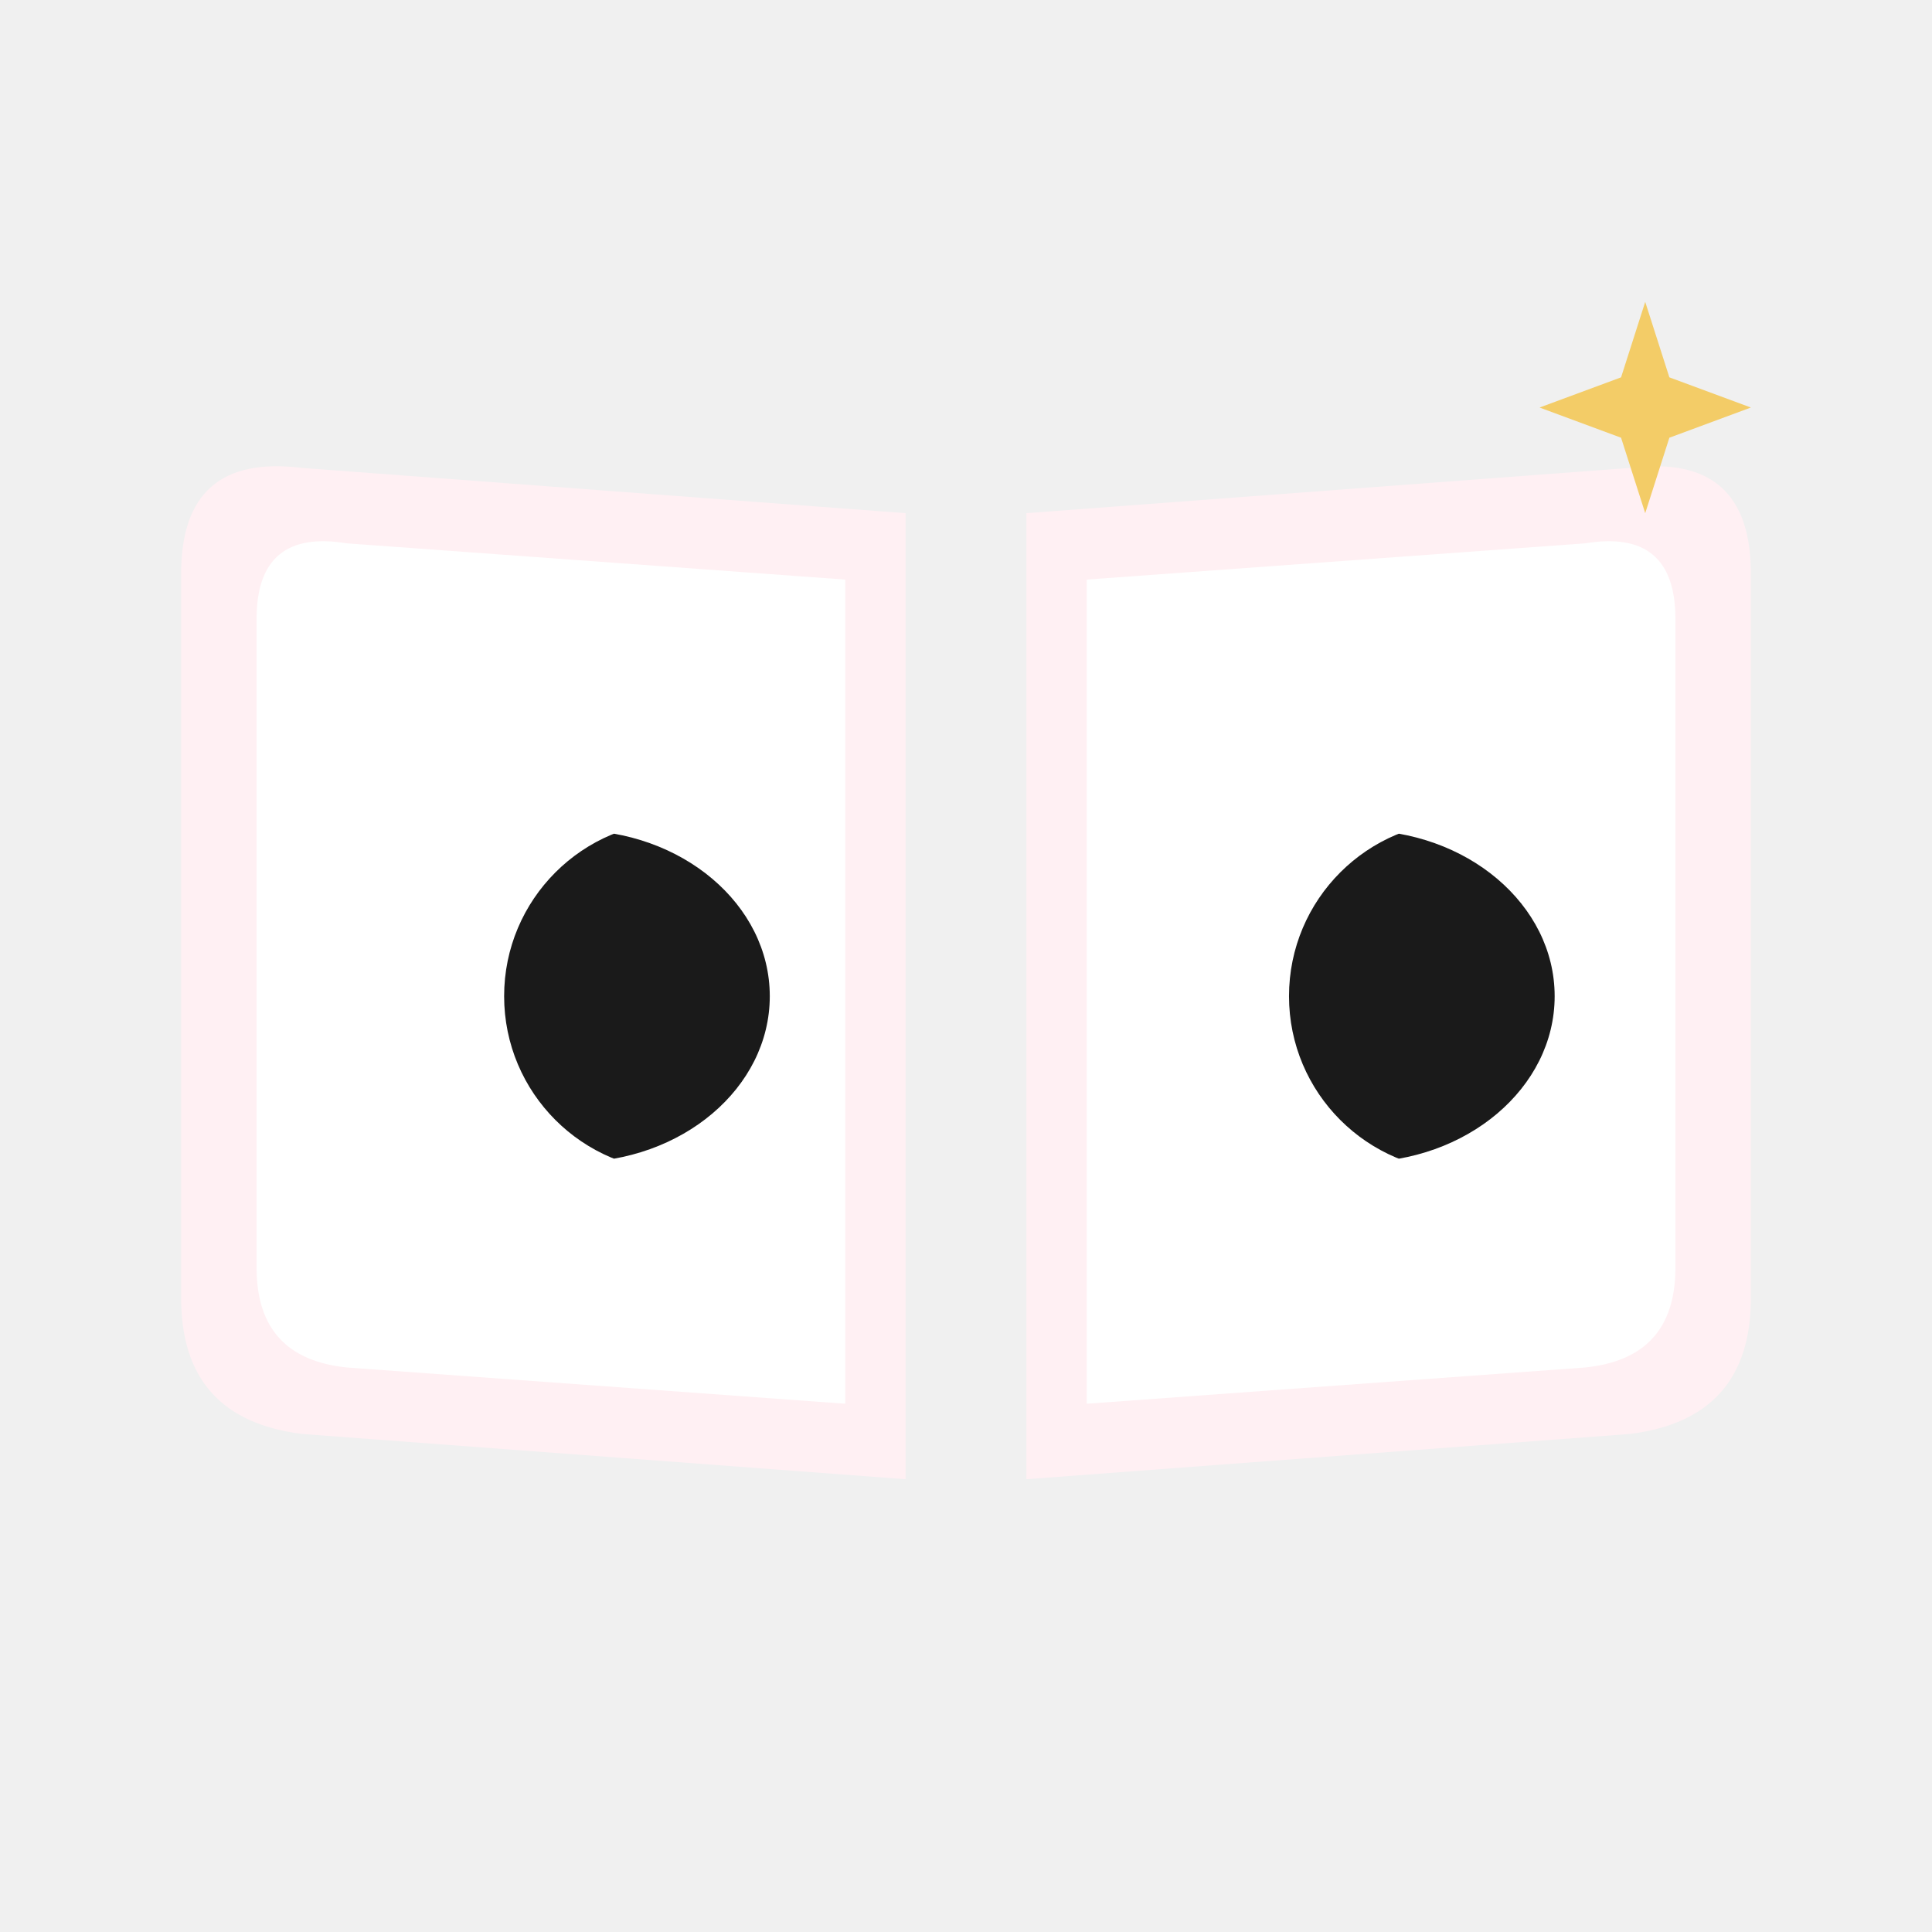
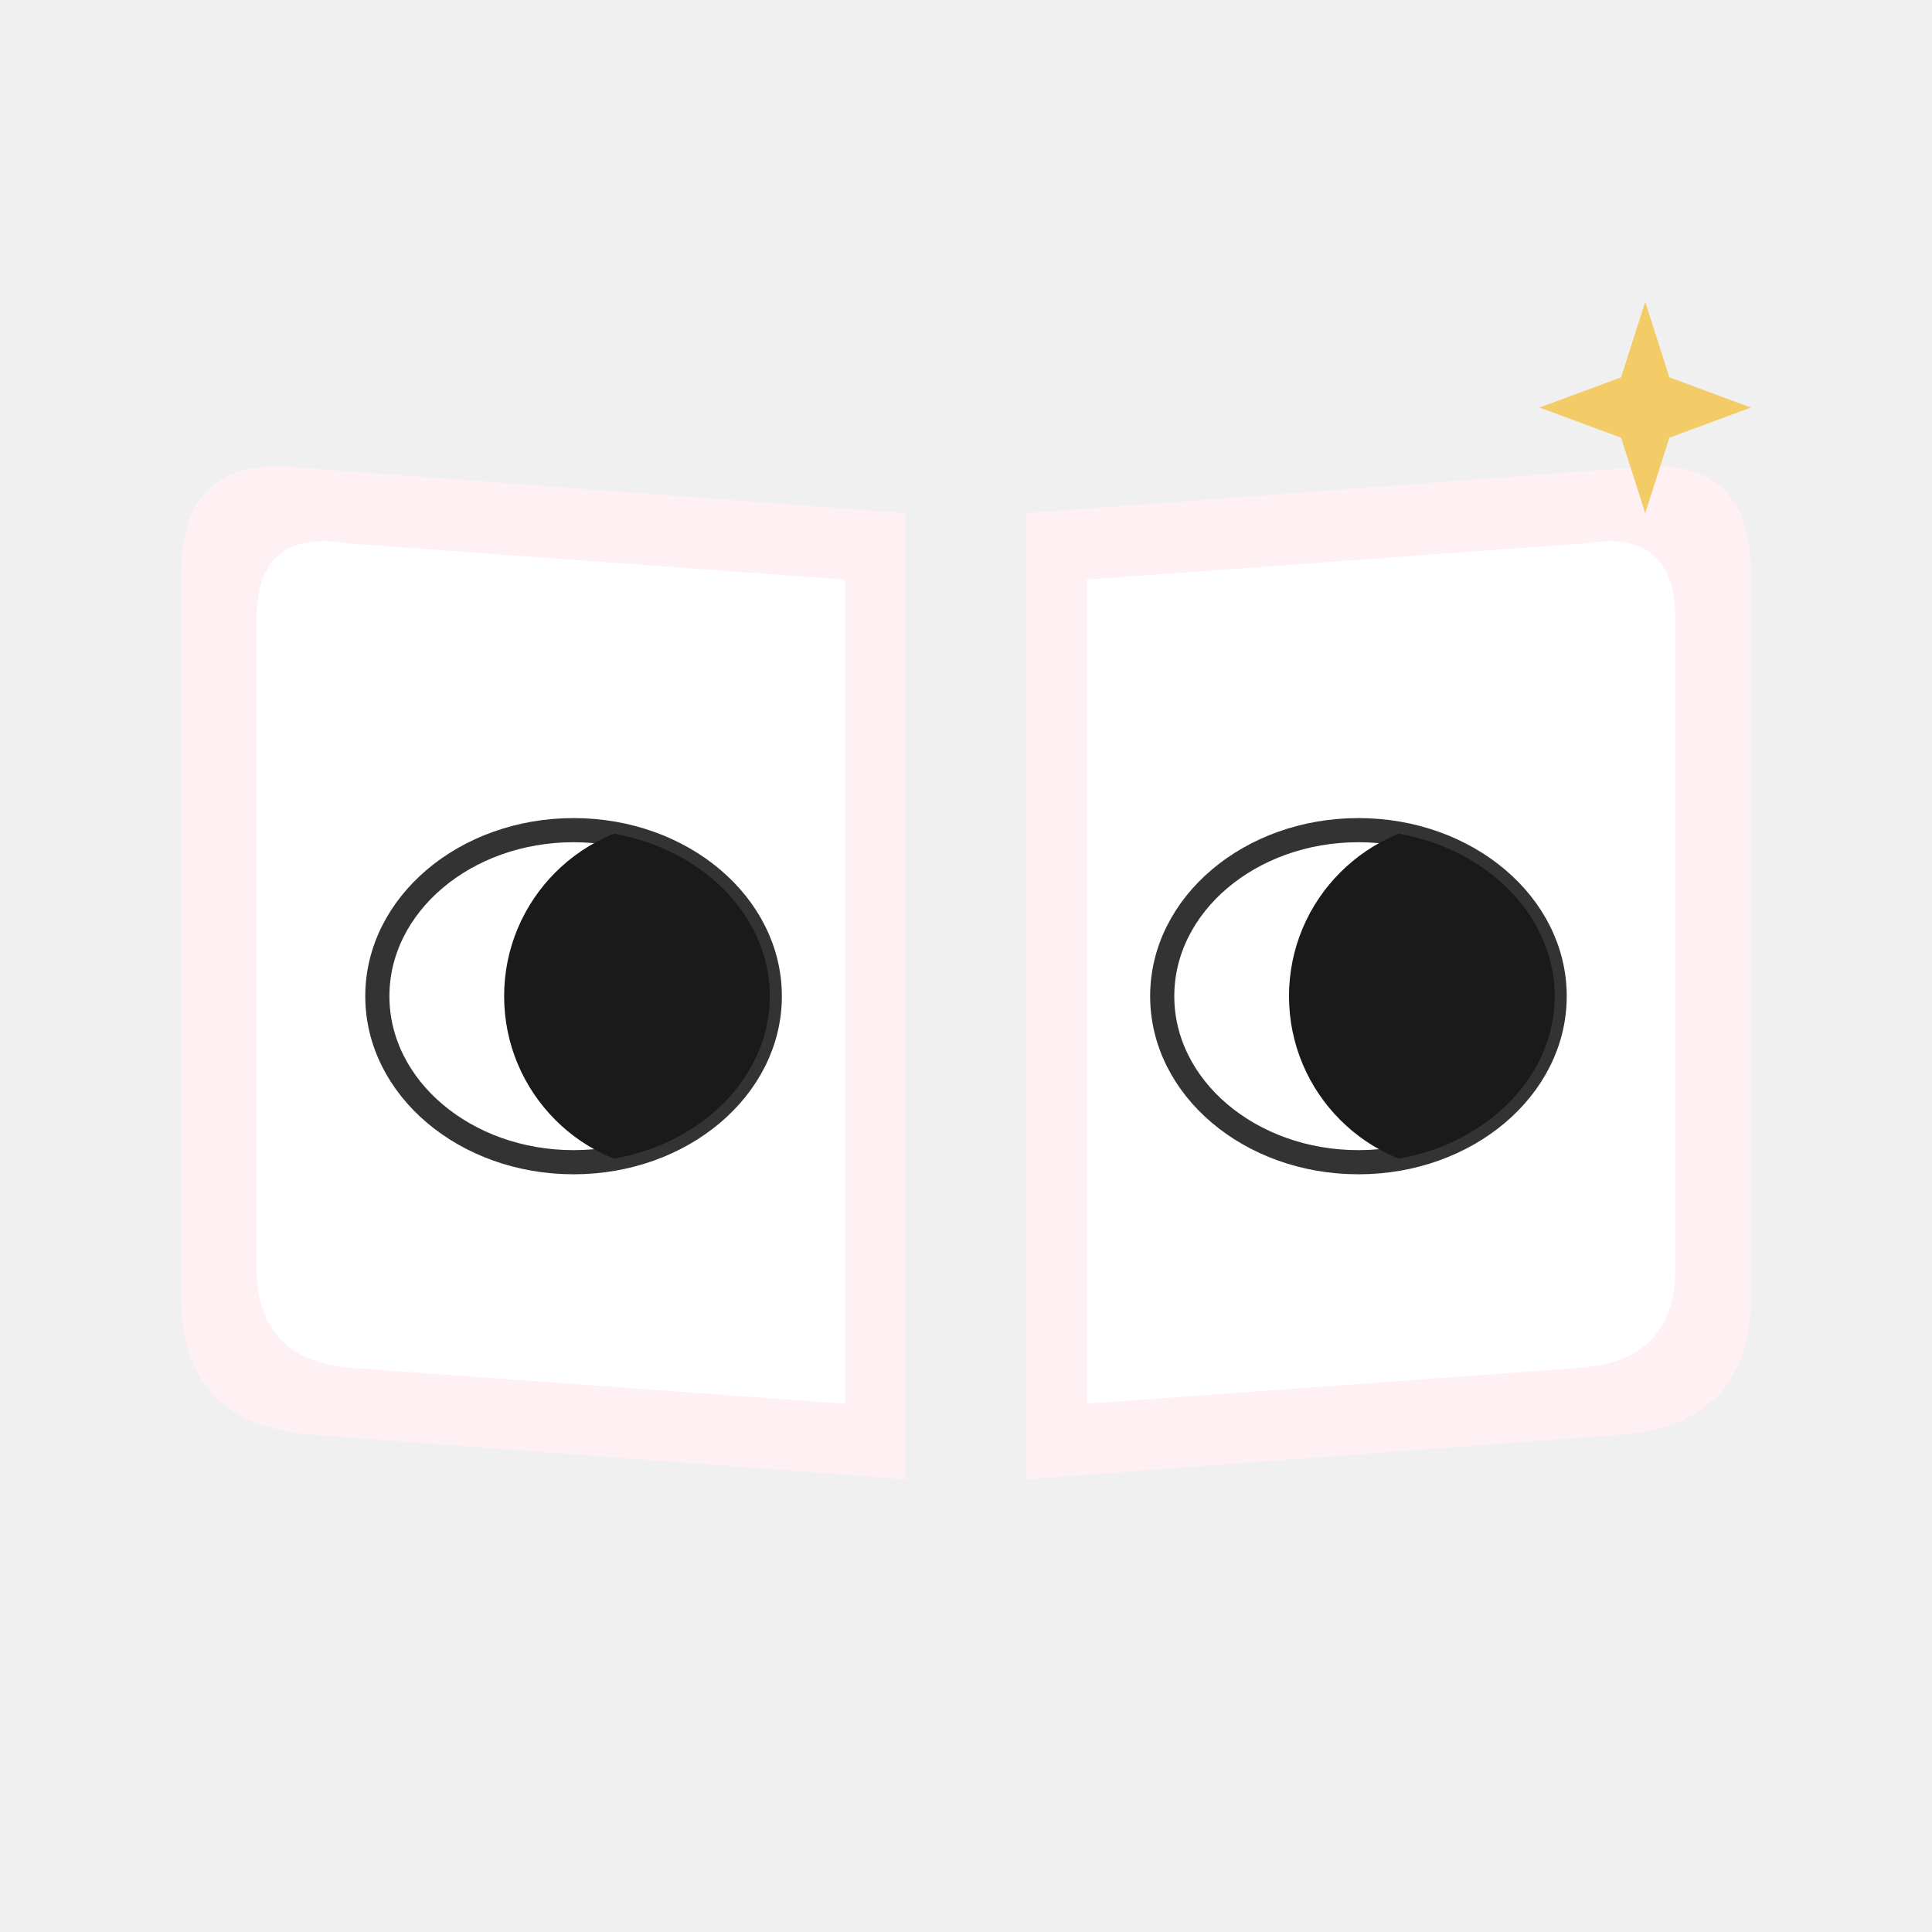
<svg xmlns="http://www.w3.org/2000/svg" viewBox="0 0 64 64" fill="none">
  <defs>
    <clipPath id="cl">
      <ellipse cx="19" cy="33" rx="6.5" ry="5.5" />
    </clipPath>
    <clipPath id="cr">
      <ellipse cx="45" cy="33" rx="6.5" ry="5.5" />
    </clipPath>
  </defs>
-   <circle cx="32" cy="32" r="32" fill="oklch(0.78 0.118 14)" />
-   <path d="M6 19 Q6 15 10 15.5 L30 17 L30 49 L10 47.5 Q6 47 6 43 Z" fill="#fff0f3" stroke="oklch(0.55 0.15 16)" stroke-width="1" />
+   <circle cx="32" cy="32" r="32" fill="oklch(0.88 0.062 10)" />
+   <path d="M6 19 Q6 15 10 15.5 L30 17 L30 49 L10 47.5 Q6 47 6 43 Z" fill="#fff0f3" stroke="oklch(0.78 0.118 14)" stroke-width="1" />
  <path d="M8.5 20.5 Q8.5 17.5 11.5 18 L28 19.2 L28 46.5 L11.5 45.3 Q8.5 45 8.5 42 Z" fill="#ffffff" />
-   <path d="M34 17 L54 15.5 Q58 15 58 19 L58 43 Q58 47 54 47.5 L34 49 Z" fill="#fff0f3" stroke="oklch(0.55 0.15 16)" stroke-width="1" />
+   <path d="M34 17 L54 15.5 Q58 15 58 19 L58 43 Q58 47 54 47.5 L34 49 Z" fill="#fff0f3" stroke="oklch(0.78 0.118 14)" stroke-width="1" />
  <path d="M36 19.2 L52.5 18 Q55.5 17.5 55.5 20.5 L55.5 42 Q55.5 45 52.5 45.3 L36 46.5 Z" fill="#ffffff" />
-   <rect x="30.5" y="14.5" width="3" height="35" rx="1.5" fill="oklch(0.55 0.15 16)" />
-   <ellipse cx="19" cy="33" rx="6.5" ry="5.5" fill="white" stroke="oklch(0.55 0.15 16)" stroke-width="1.2" />
+   <rect x="30.5" y="14.5" width="3" height="35" rx="1.5" fill="oklch(0.78 0.118 14)" />
+   <ellipse cx="19" cy="33" rx="6.5" ry="5.5" fill="white" stroke="#333333" stroke-width="0.8" />
  <circle cx="22.5" cy="33" r="5.8" fill="#1a1a1a" clip-path="url(#cl)" />
-   <ellipse cx="45" cy="33" rx="6.5" ry="5.5" fill="white" stroke="oklch(0.55 0.15 16)" stroke-width="1.2" />
+   <ellipse cx="45" cy="33" rx="6.5" ry="5.5" fill="white" stroke="#333333" stroke-width="0.8" />
  <circle cx="48.5" cy="33" r="5.8" fill="#1a1a1a" clip-path="url(#cr)" />
  <g transform="translate(51,10)">
    <path d="M3.5 0 L4.3 2.5 L7 3.5 L4.3 4.5 L3.5 7 L2.7 4.5 L0 3.5 L2.7 2.5 Z" fill="#f3cc67" />
  </g>
</svg>
